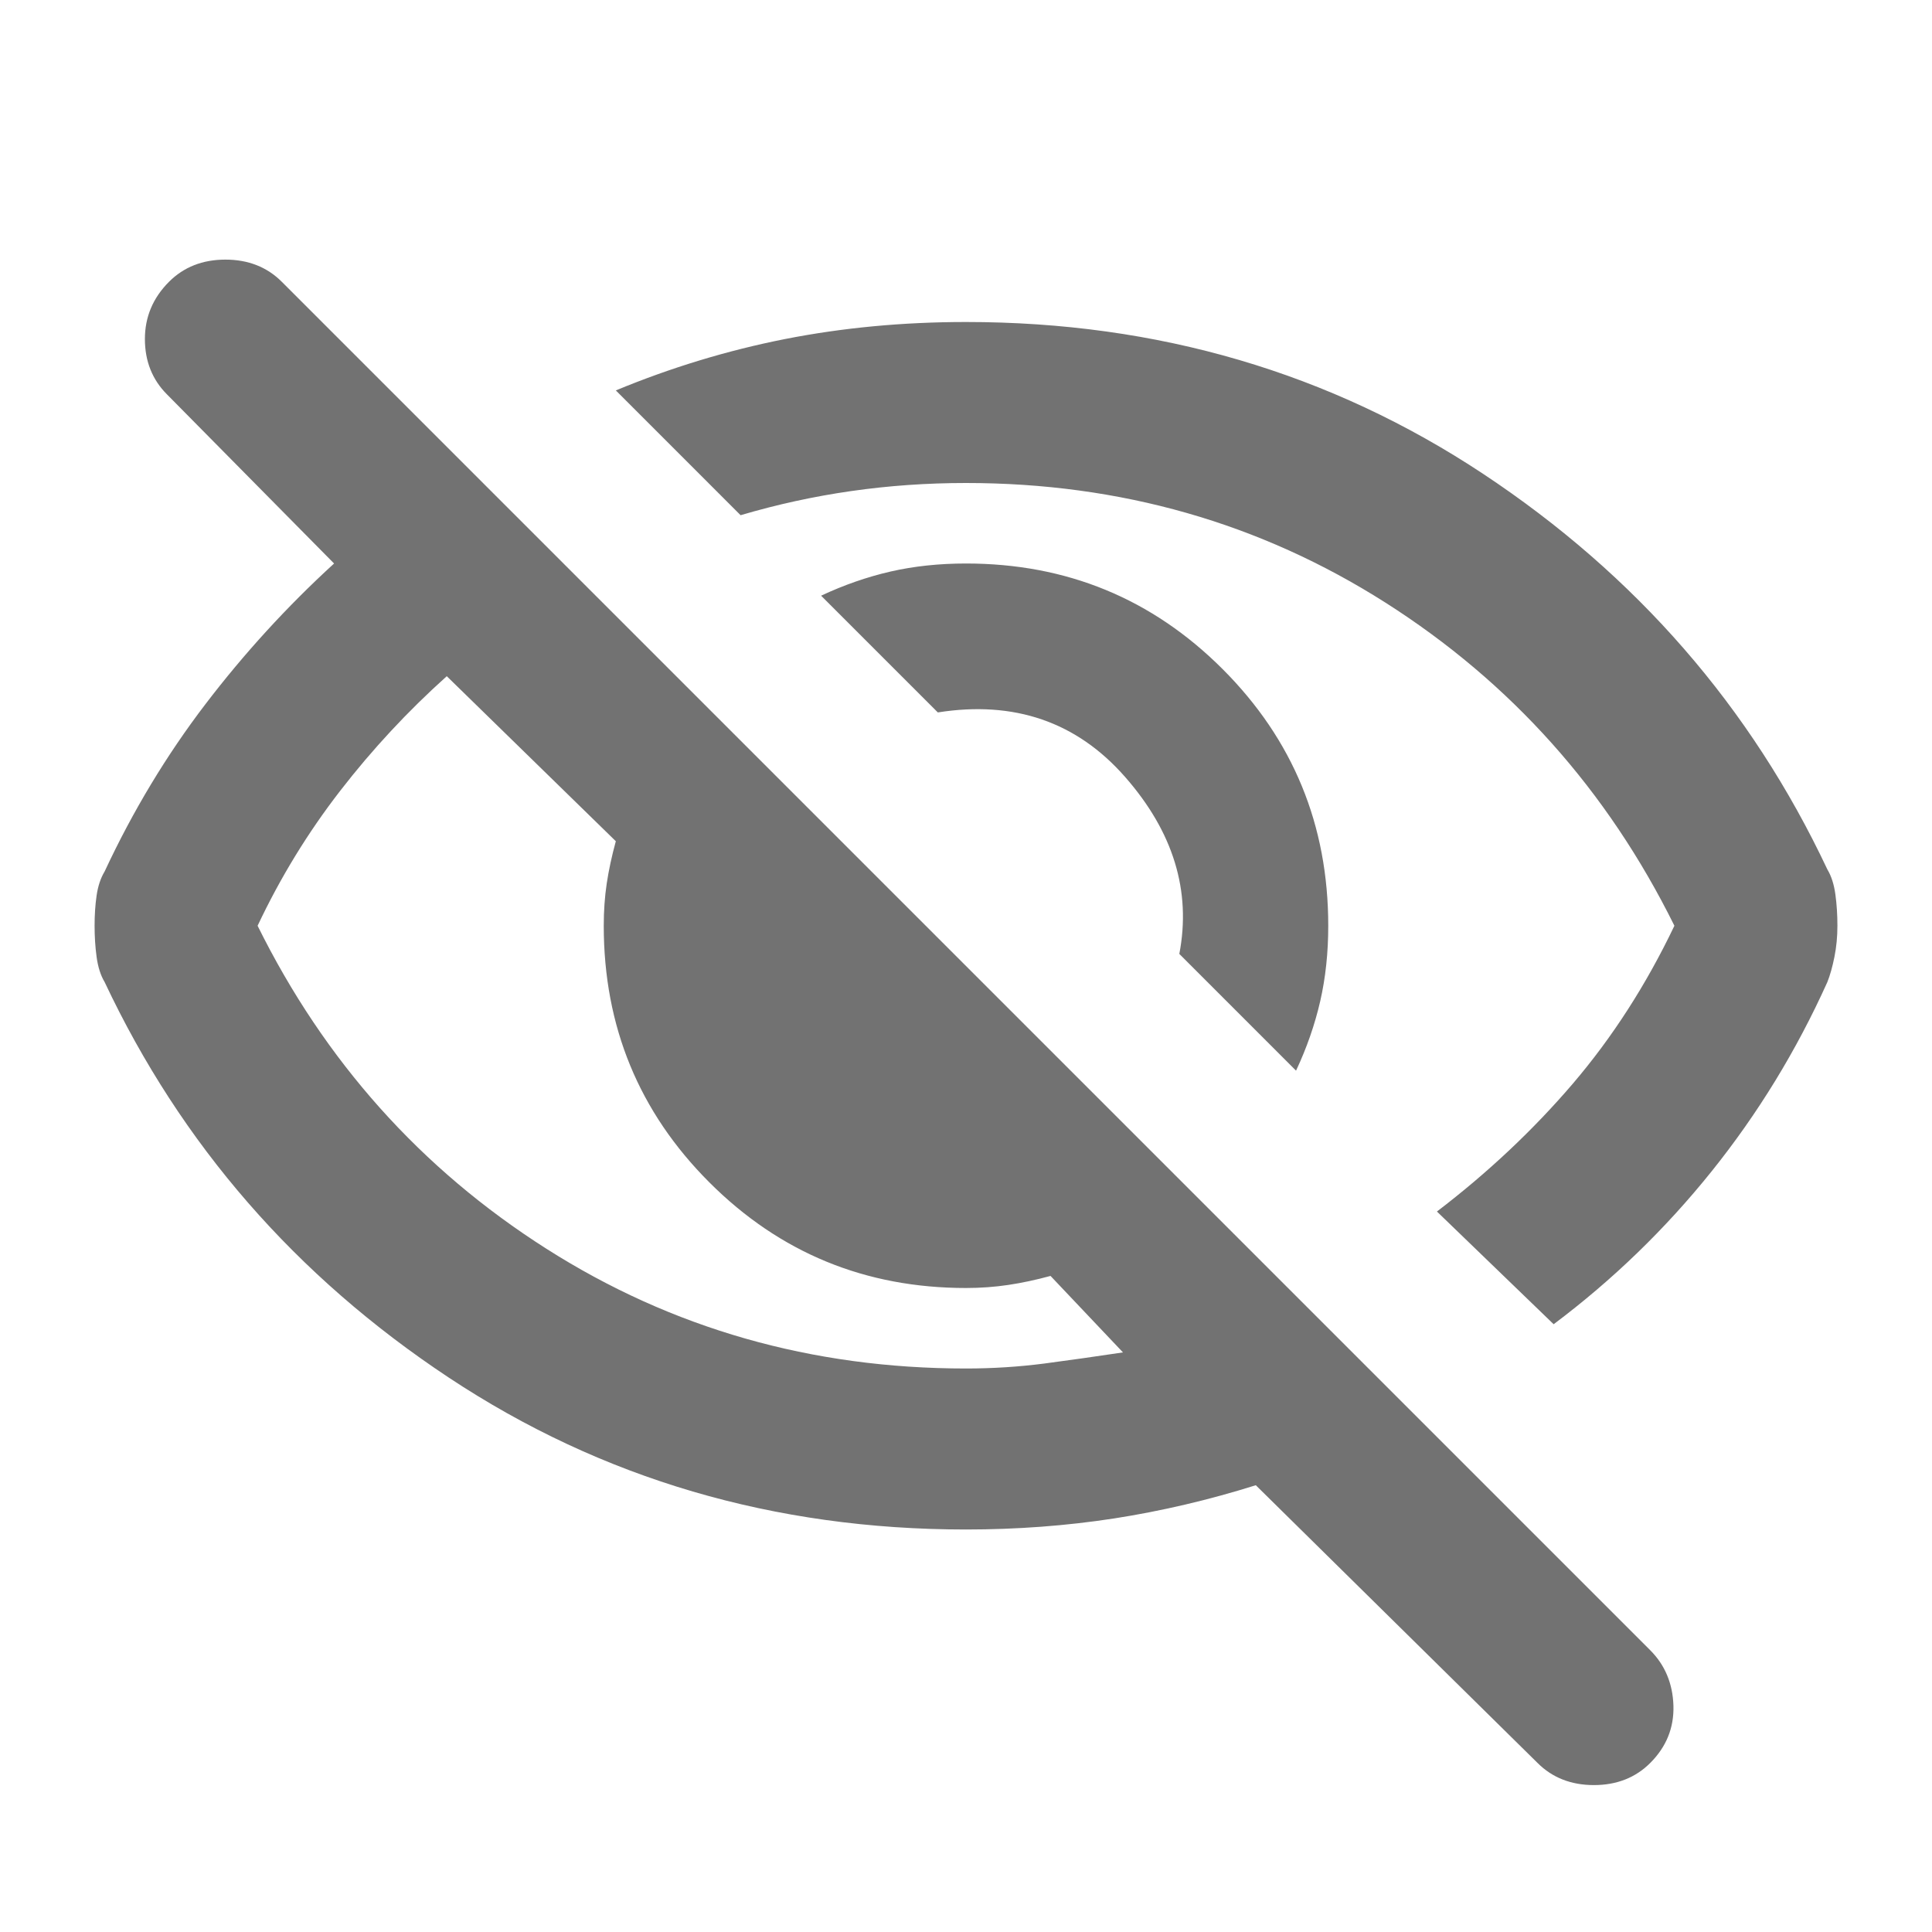
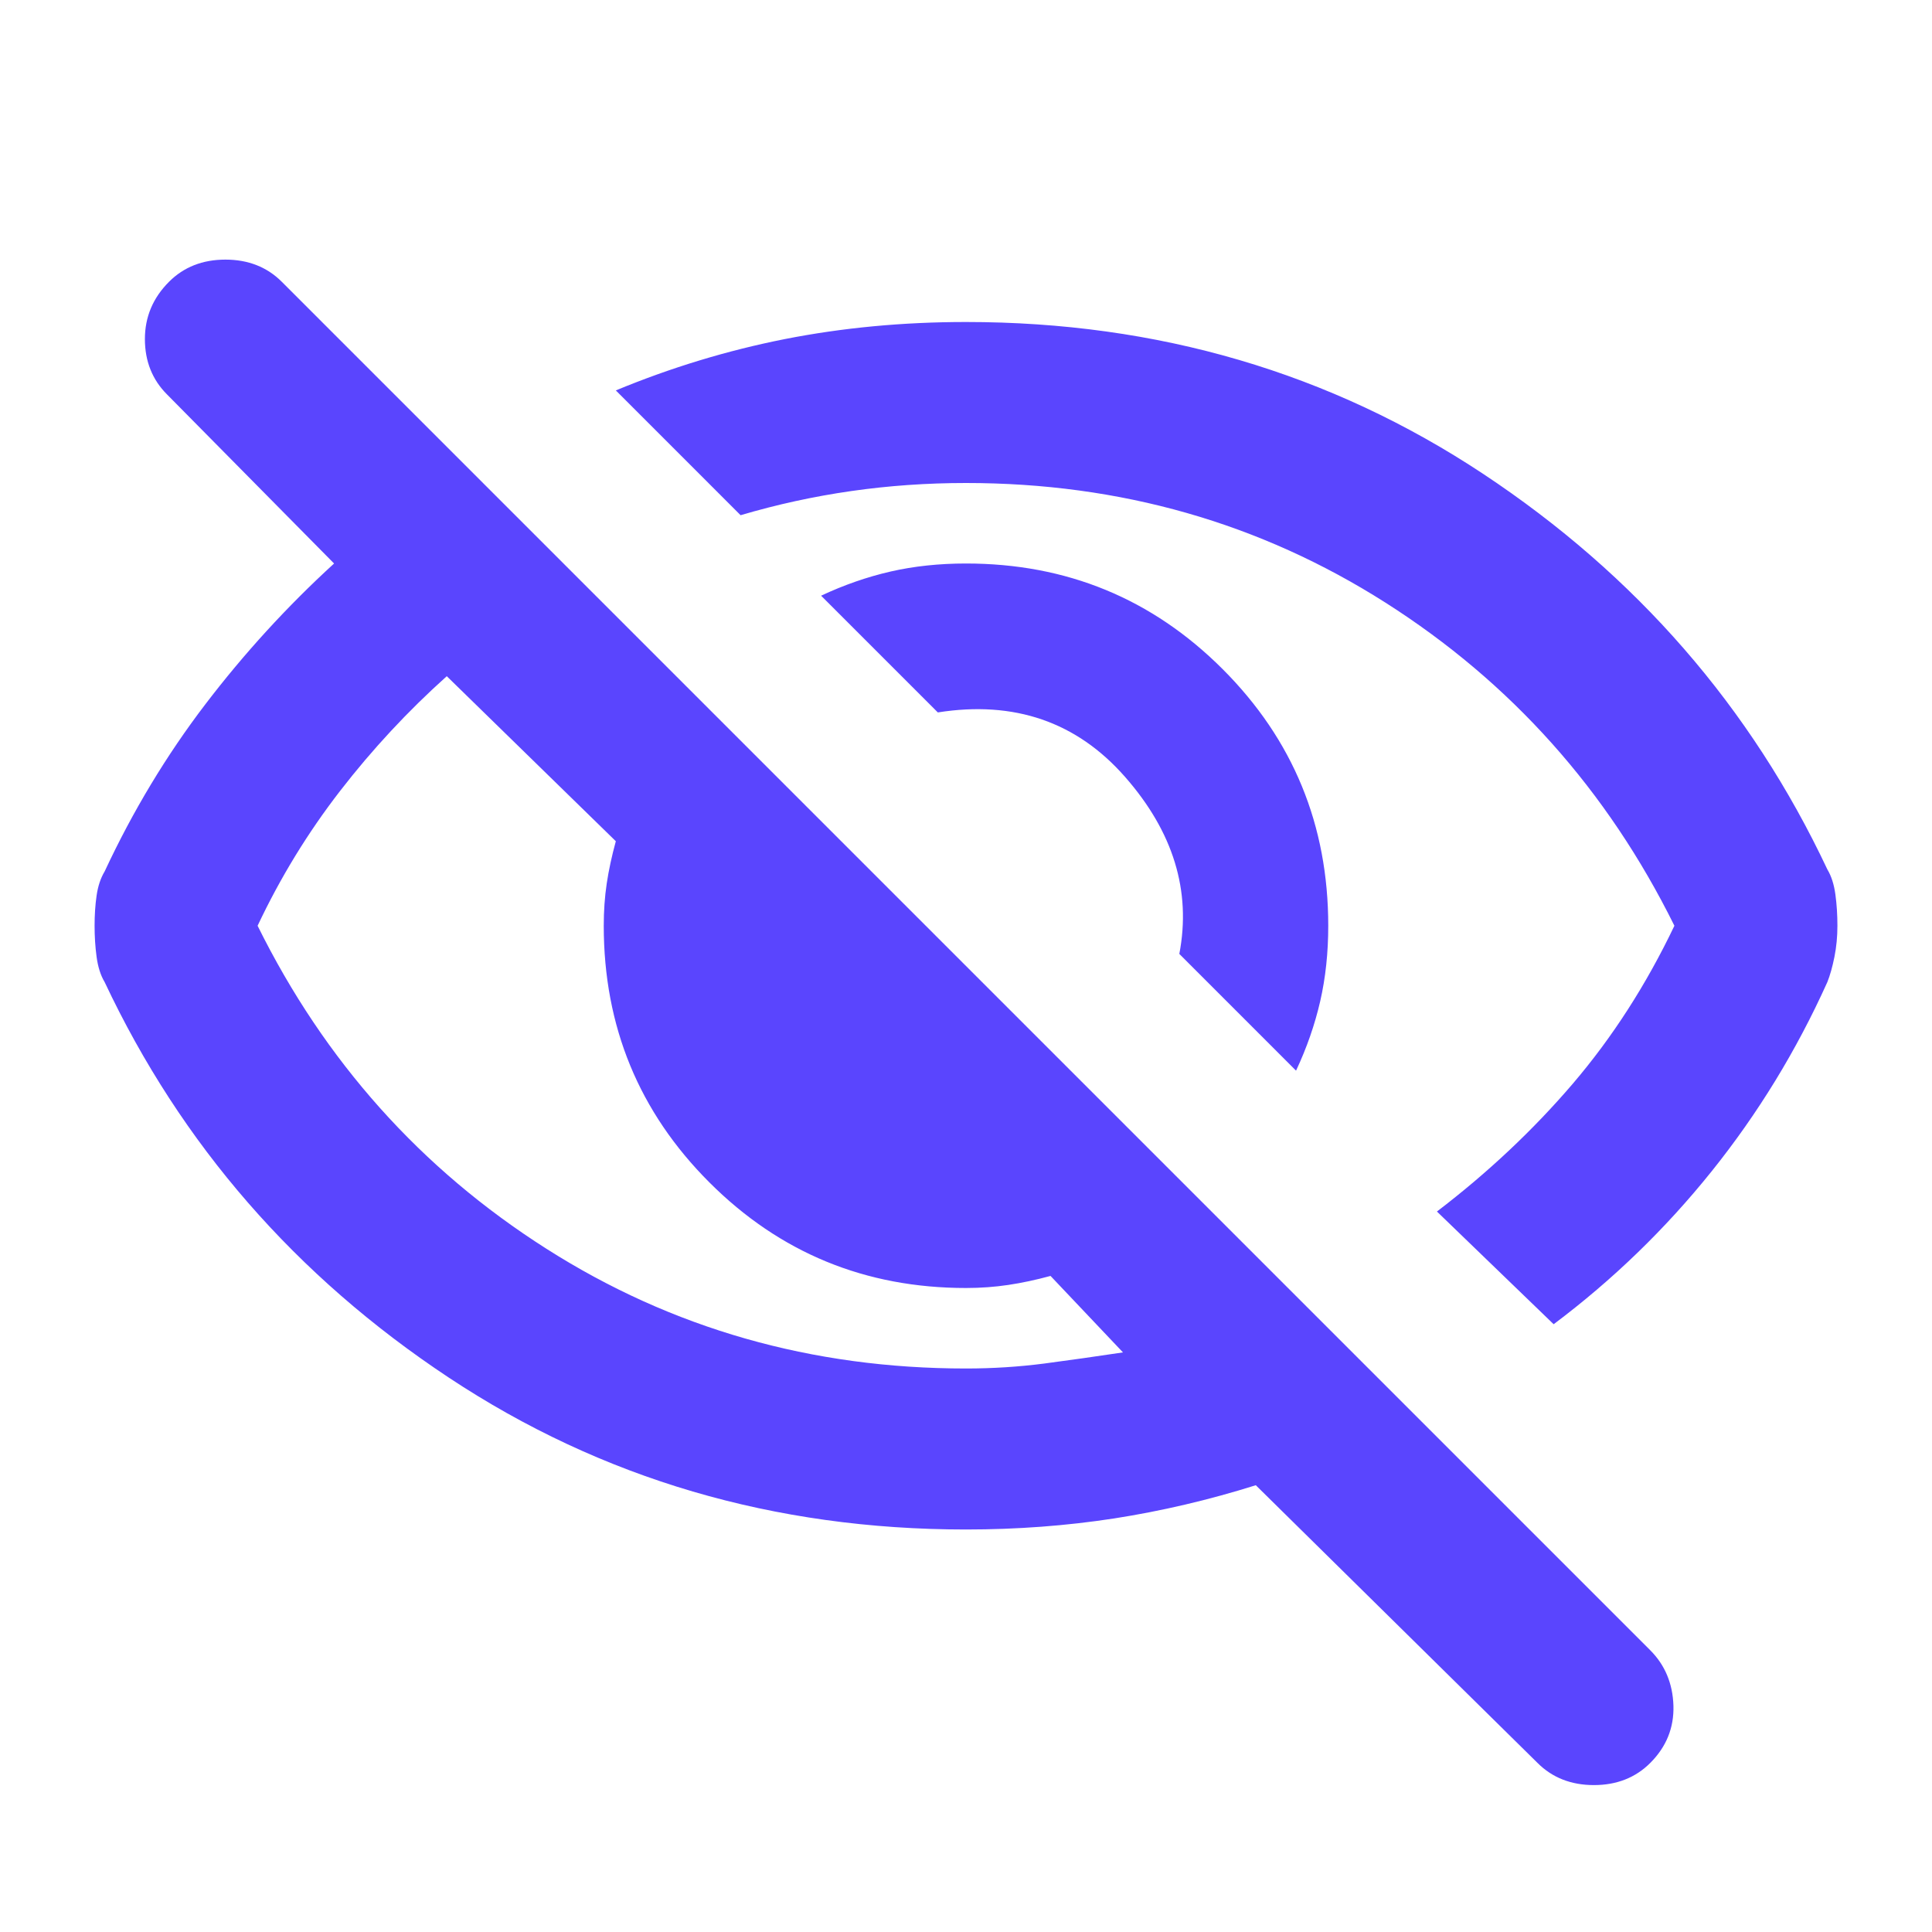
<svg xmlns="http://www.w3.org/2000/svg" width="24" height="24" viewBox="0 0 24 24" fill="none">
  <mask id="mask0_20_16" style="mask-type:alpha" maskUnits="userSpaceOnUse" x="0" y="0" width="24" height="24">
-     <rect width="24" height="24" fill="#D9D9D9" />
+     <rect width="24" height="24" fill="#5A45FE" />
  </mask>
  <g mask="url(#mask0_20_16)">
-     <path d="M16.1 13.3L14.65 11.85C14.8 11.067 14.575 10.333 13.975 9.65C13.375 8.967 12.6 8.7 11.65 8.85L10.2 7.4C10.483 7.267 10.771 7.167 11.062 7.1C11.354 7.033 11.667 7 12 7C13.25 7 14.313 7.437 15.188 8.312C16.063 9.187 16.5 10.25 16.5 11.5C16.5 11.833 16.467 12.146 16.4 12.438C16.333 12.729 16.233 13.017 16.1 13.3ZM19.3 16.45L17.85 15.05C18.483 14.567 19.046 14.037 19.538 13.462C20.029 12.887 20.45 12.233 20.8 11.5C19.967 9.817 18.771 8.479 17.212 7.487C15.654 6.496 13.917 6 12 6C11.517 6 11.042 6.033 10.575 6.1C10.108 6.167 9.65 6.267 9.2 6.4L7.65 4.85C8.333 4.567 9.033 4.354 9.75 4.212C10.467 4.071 11.217 4 12 4C14.383 4 16.525 4.629 18.425 5.887C20.325 7.146 21.75 8.783 22.7 10.8C22.75 10.883 22.783 10.987 22.8 11.112C22.817 11.237 22.825 11.367 22.825 11.5C22.825 11.633 22.813 11.762 22.788 11.887C22.763 12.012 22.733 12.117 22.7 12.2C22.317 13.05 21.838 13.833 21.263 14.55C20.688 15.267 20.033 15.9 19.3 16.45ZM19.1 21.9L15.6 18.45C15.017 18.633 14.429 18.771 13.838 18.863C13.246 18.954 12.633 19 12 19C9.617 19 7.475 18.371 5.575 17.113C3.675 15.854 2.25 14.217 1.3 12.2C1.25 12.117 1.217 12.012 1.2 11.887C1.183 11.762 1.175 11.633 1.175 11.5C1.175 11.367 1.183 11.242 1.2 11.125C1.217 11.008 1.25 10.908 1.3 10.825C1.65 10.075 2.067 9.383 2.55 8.75C3.033 8.117 3.567 7.533 4.15 7L2.075 4.9C1.892 4.717 1.8 4.487 1.8 4.212C1.8 3.937 1.9 3.7 2.1 3.5C2.283 3.317 2.517 3.225 2.8 3.225C3.083 3.225 3.317 3.317 3.5 3.5L20.5 20.5C20.683 20.683 20.779 20.913 20.788 21.188C20.796 21.463 20.7 21.7 20.5 21.9C20.317 22.083 20.083 22.175 19.8 22.175C19.517 22.175 19.283 22.083 19.1 21.9ZM5.55 8.4C5.067 8.833 4.625 9.308 4.225 9.825C3.825 10.342 3.483 10.9 3.2 11.5C4.033 13.183 5.229 14.521 6.787 15.512C8.346 16.504 10.083 17 12 17C12.333 17 12.658 16.979 12.975 16.938C13.292 16.896 13.617 16.85 13.95 16.8L13.05 15.85C12.867 15.9 12.692 15.937 12.525 15.962C12.358 15.987 12.183 16 12 16C10.75 16 9.687 15.563 8.812 14.688C7.937 13.813 7.5 12.75 7.5 11.5C7.5 11.317 7.512 11.142 7.537 10.975C7.562 10.808 7.6 10.633 7.65 10.45L5.55 8.4Z" fill="#727272" />
+     <path d="M16.1 13.3L14.65 11.85C14.8 11.067 14.575 10.333 13.975 9.65C13.375 8.967 12.6 8.7 11.65 8.85L10.2 7.4C10.483 7.267 10.771 7.167 11.062 7.1C11.354 7.033 11.667 7 12 7C13.25 7 14.313 7.437 15.188 8.312C16.063 9.187 16.5 10.25 16.5 11.5C16.5 11.833 16.467 12.146 16.4 12.438C16.333 12.729 16.233 13.017 16.1 13.3ZM19.3 16.45L17.85 15.05C18.483 14.567 19.046 14.037 19.538 13.462C20.029 12.887 20.45 12.233 20.8 11.5C19.967 9.817 18.771 8.479 17.212 7.487C15.654 6.496 13.917 6 12 6C11.517 6 11.042 6.033 10.575 6.1C10.108 6.167 9.65 6.267 9.2 6.4L7.65 4.85C8.333 4.567 9.033 4.354 9.75 4.212C10.467 4.071 11.217 4 12 4C14.383 4 16.525 4.629 18.425 5.887C20.325 7.146 21.75 8.783 22.7 10.8C22.75 10.883 22.783 10.987 22.8 11.112C22.817 11.237 22.825 11.367 22.825 11.5C22.825 11.633 22.813 11.762 22.788 11.887C22.763 12.012 22.733 12.117 22.7 12.2C22.317 13.05 21.838 13.833 21.263 14.55C20.688 15.267 20.033 15.9 19.3 16.45ZM19.1 21.9L15.6 18.45C15.017 18.633 14.429 18.771 13.838 18.863C13.246 18.954 12.633 19 12 19C9.617 19 7.475 18.371 5.575 17.113C3.675 15.854 2.25 14.217 1.3 12.2C1.25 12.117 1.217 12.012 1.2 11.887C1.183 11.762 1.175 11.633 1.175 11.5C1.175 11.367 1.183 11.242 1.2 11.125C1.217 11.008 1.25 10.908 1.3 10.825C1.65 10.075 2.067 9.383 2.55 8.75C3.033 8.117 3.567 7.533 4.15 7L2.075 4.9C1.892 4.717 1.8 4.487 1.8 4.212C1.8 3.937 1.9 3.7 2.1 3.5C2.283 3.317 2.517 3.225 2.8 3.225C3.083 3.225 3.317 3.317 3.5 3.5L20.5 20.5C20.683 20.683 20.779 20.913 20.788 21.188C20.796 21.463 20.7 21.7 20.5 21.9C20.317 22.083 20.083 22.175 19.8 22.175C19.517 22.175 19.283 22.083 19.1 21.9ZM5.55 8.4C5.067 8.833 4.625 9.308 4.225 9.825C3.825 10.342 3.483 10.9 3.2 11.5C4.033 13.183 5.229 14.521 6.787 15.512C8.346 16.504 10.083 17 12 17C12.333 17 12.658 16.979 12.975 16.938C13.292 16.896 13.617 16.85 13.95 16.8L13.05 15.85C12.867 15.9 12.692 15.937 12.525 15.962C12.358 15.987 12.183 16 12 16C10.75 16 9.687 15.563 8.812 14.688C7.937 13.813 7.5 12.75 7.5 11.5C7.5 11.317 7.512 11.142 7.537 10.975C7.562 10.808 7.6 10.633 7.65 10.45L5.55 8.4Z" fill="#5A45FE" />
  </g>
</svg>
